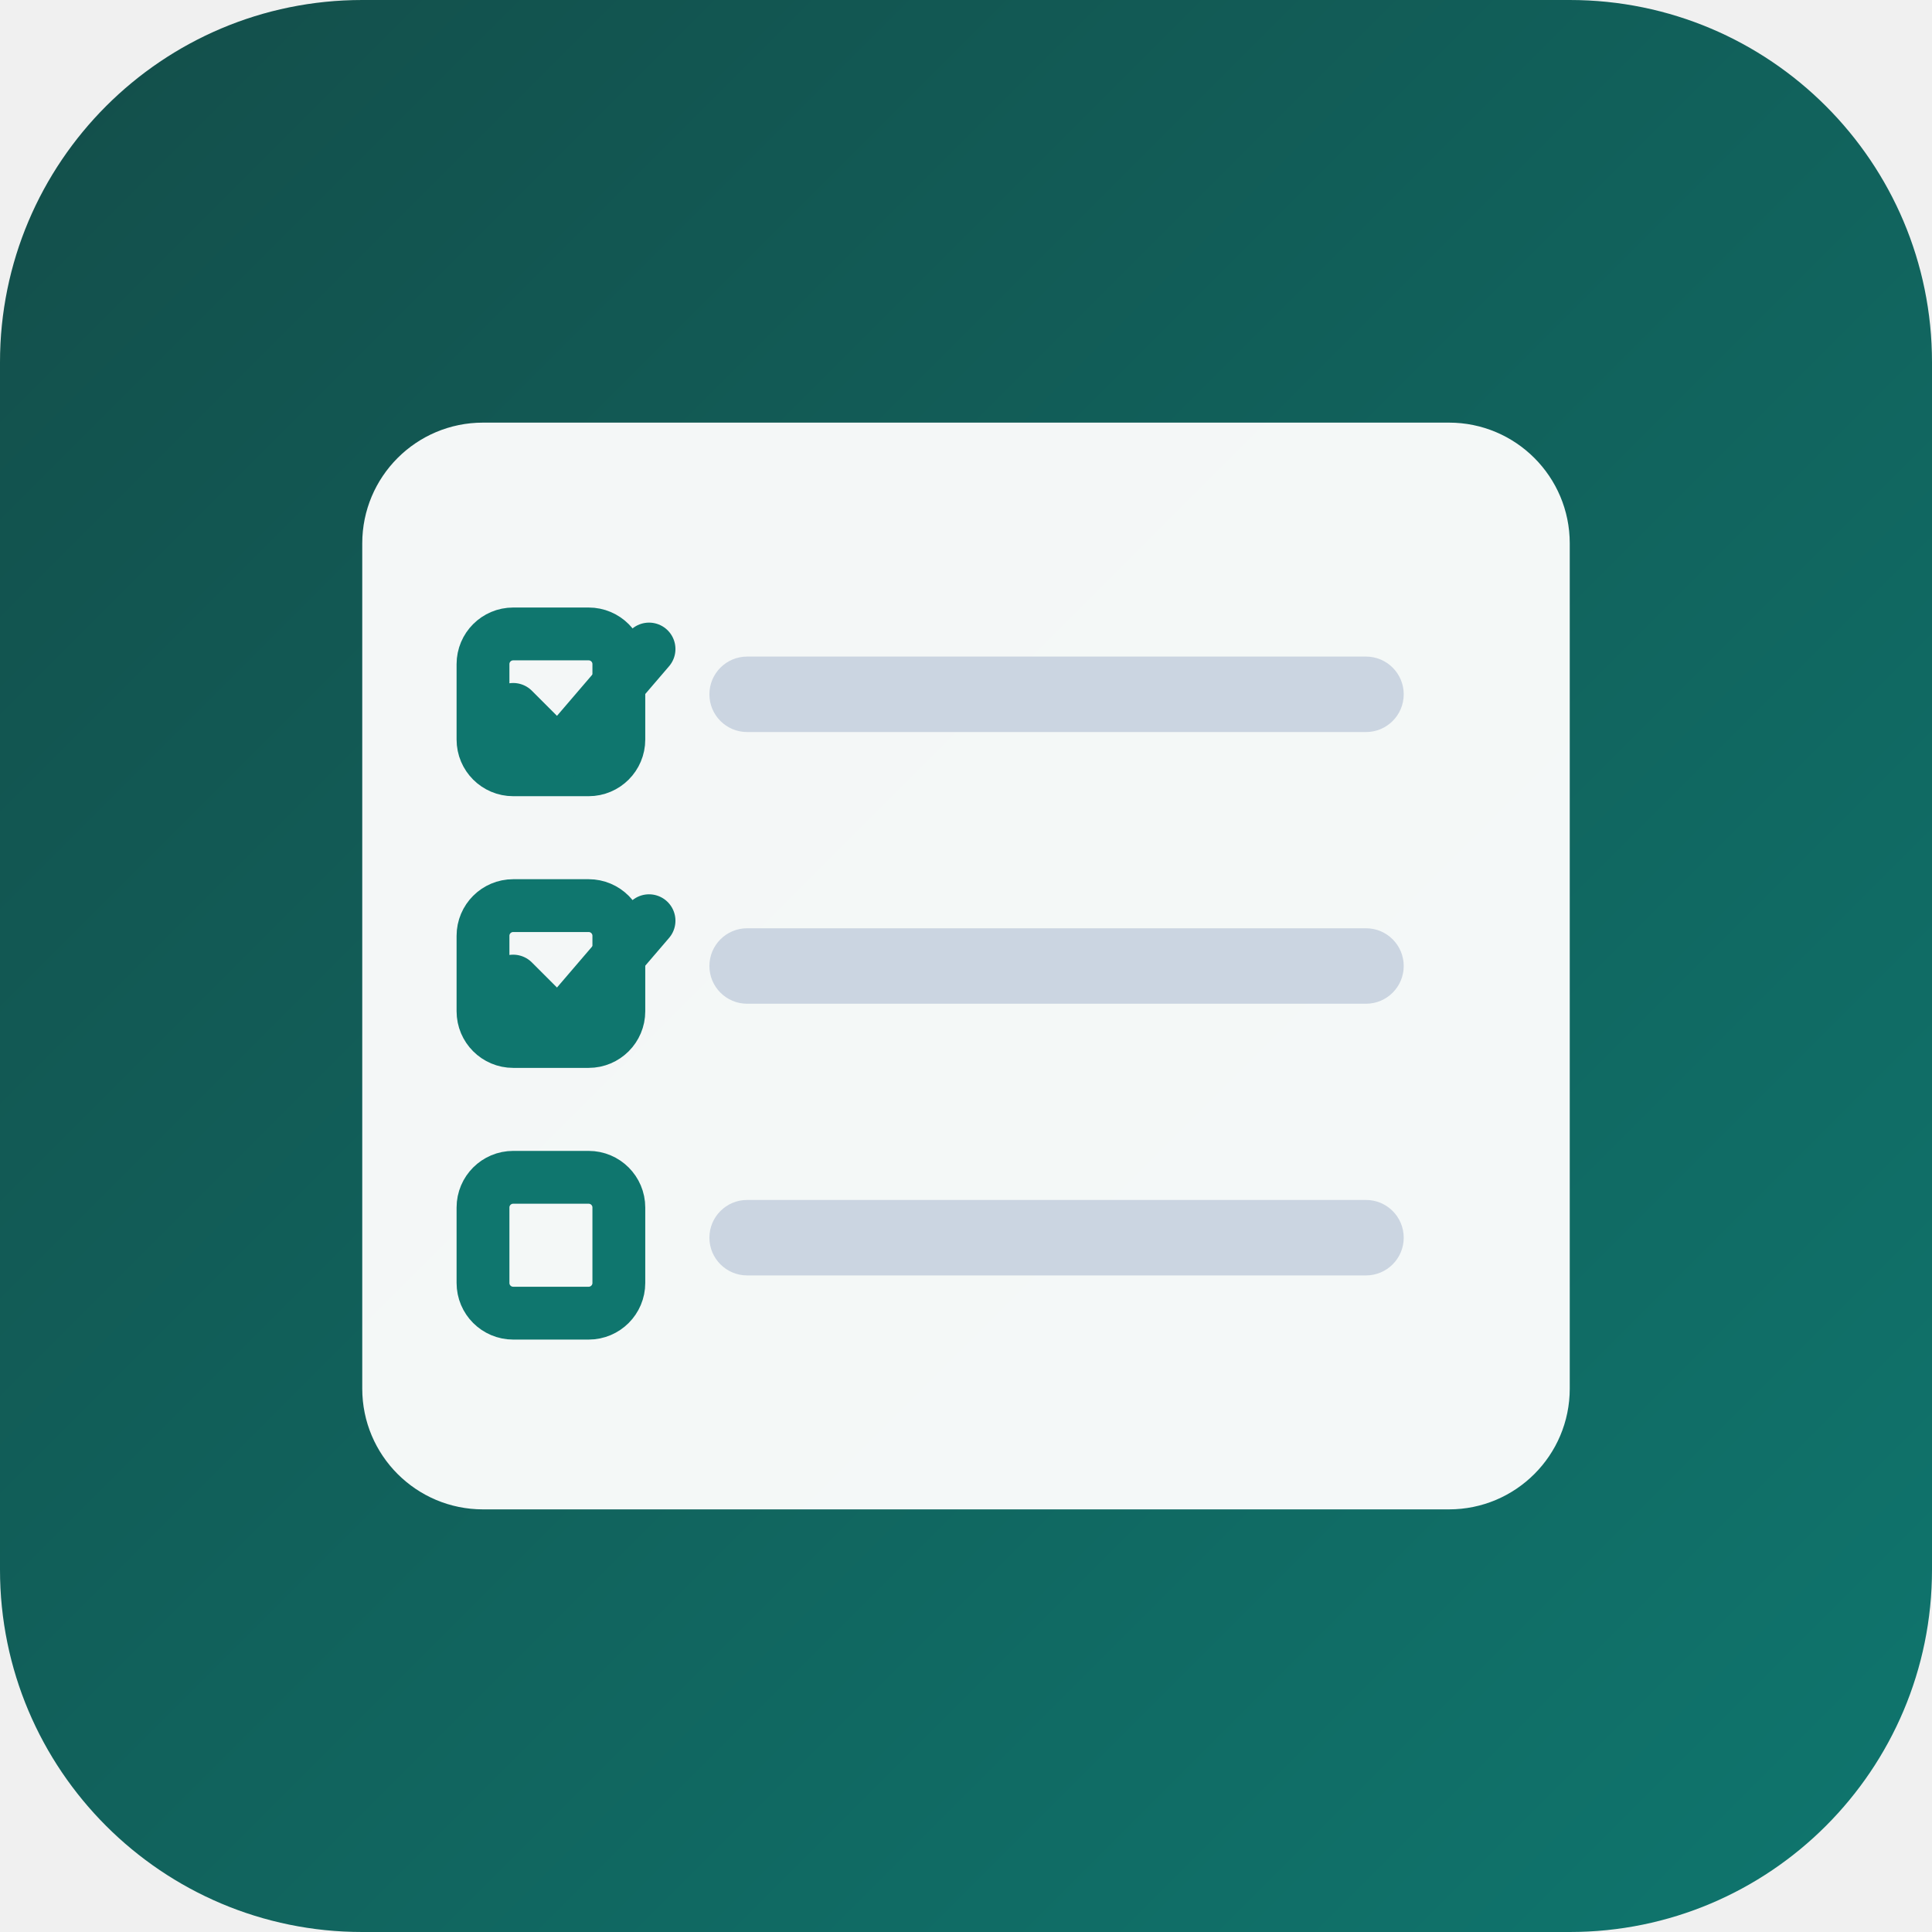
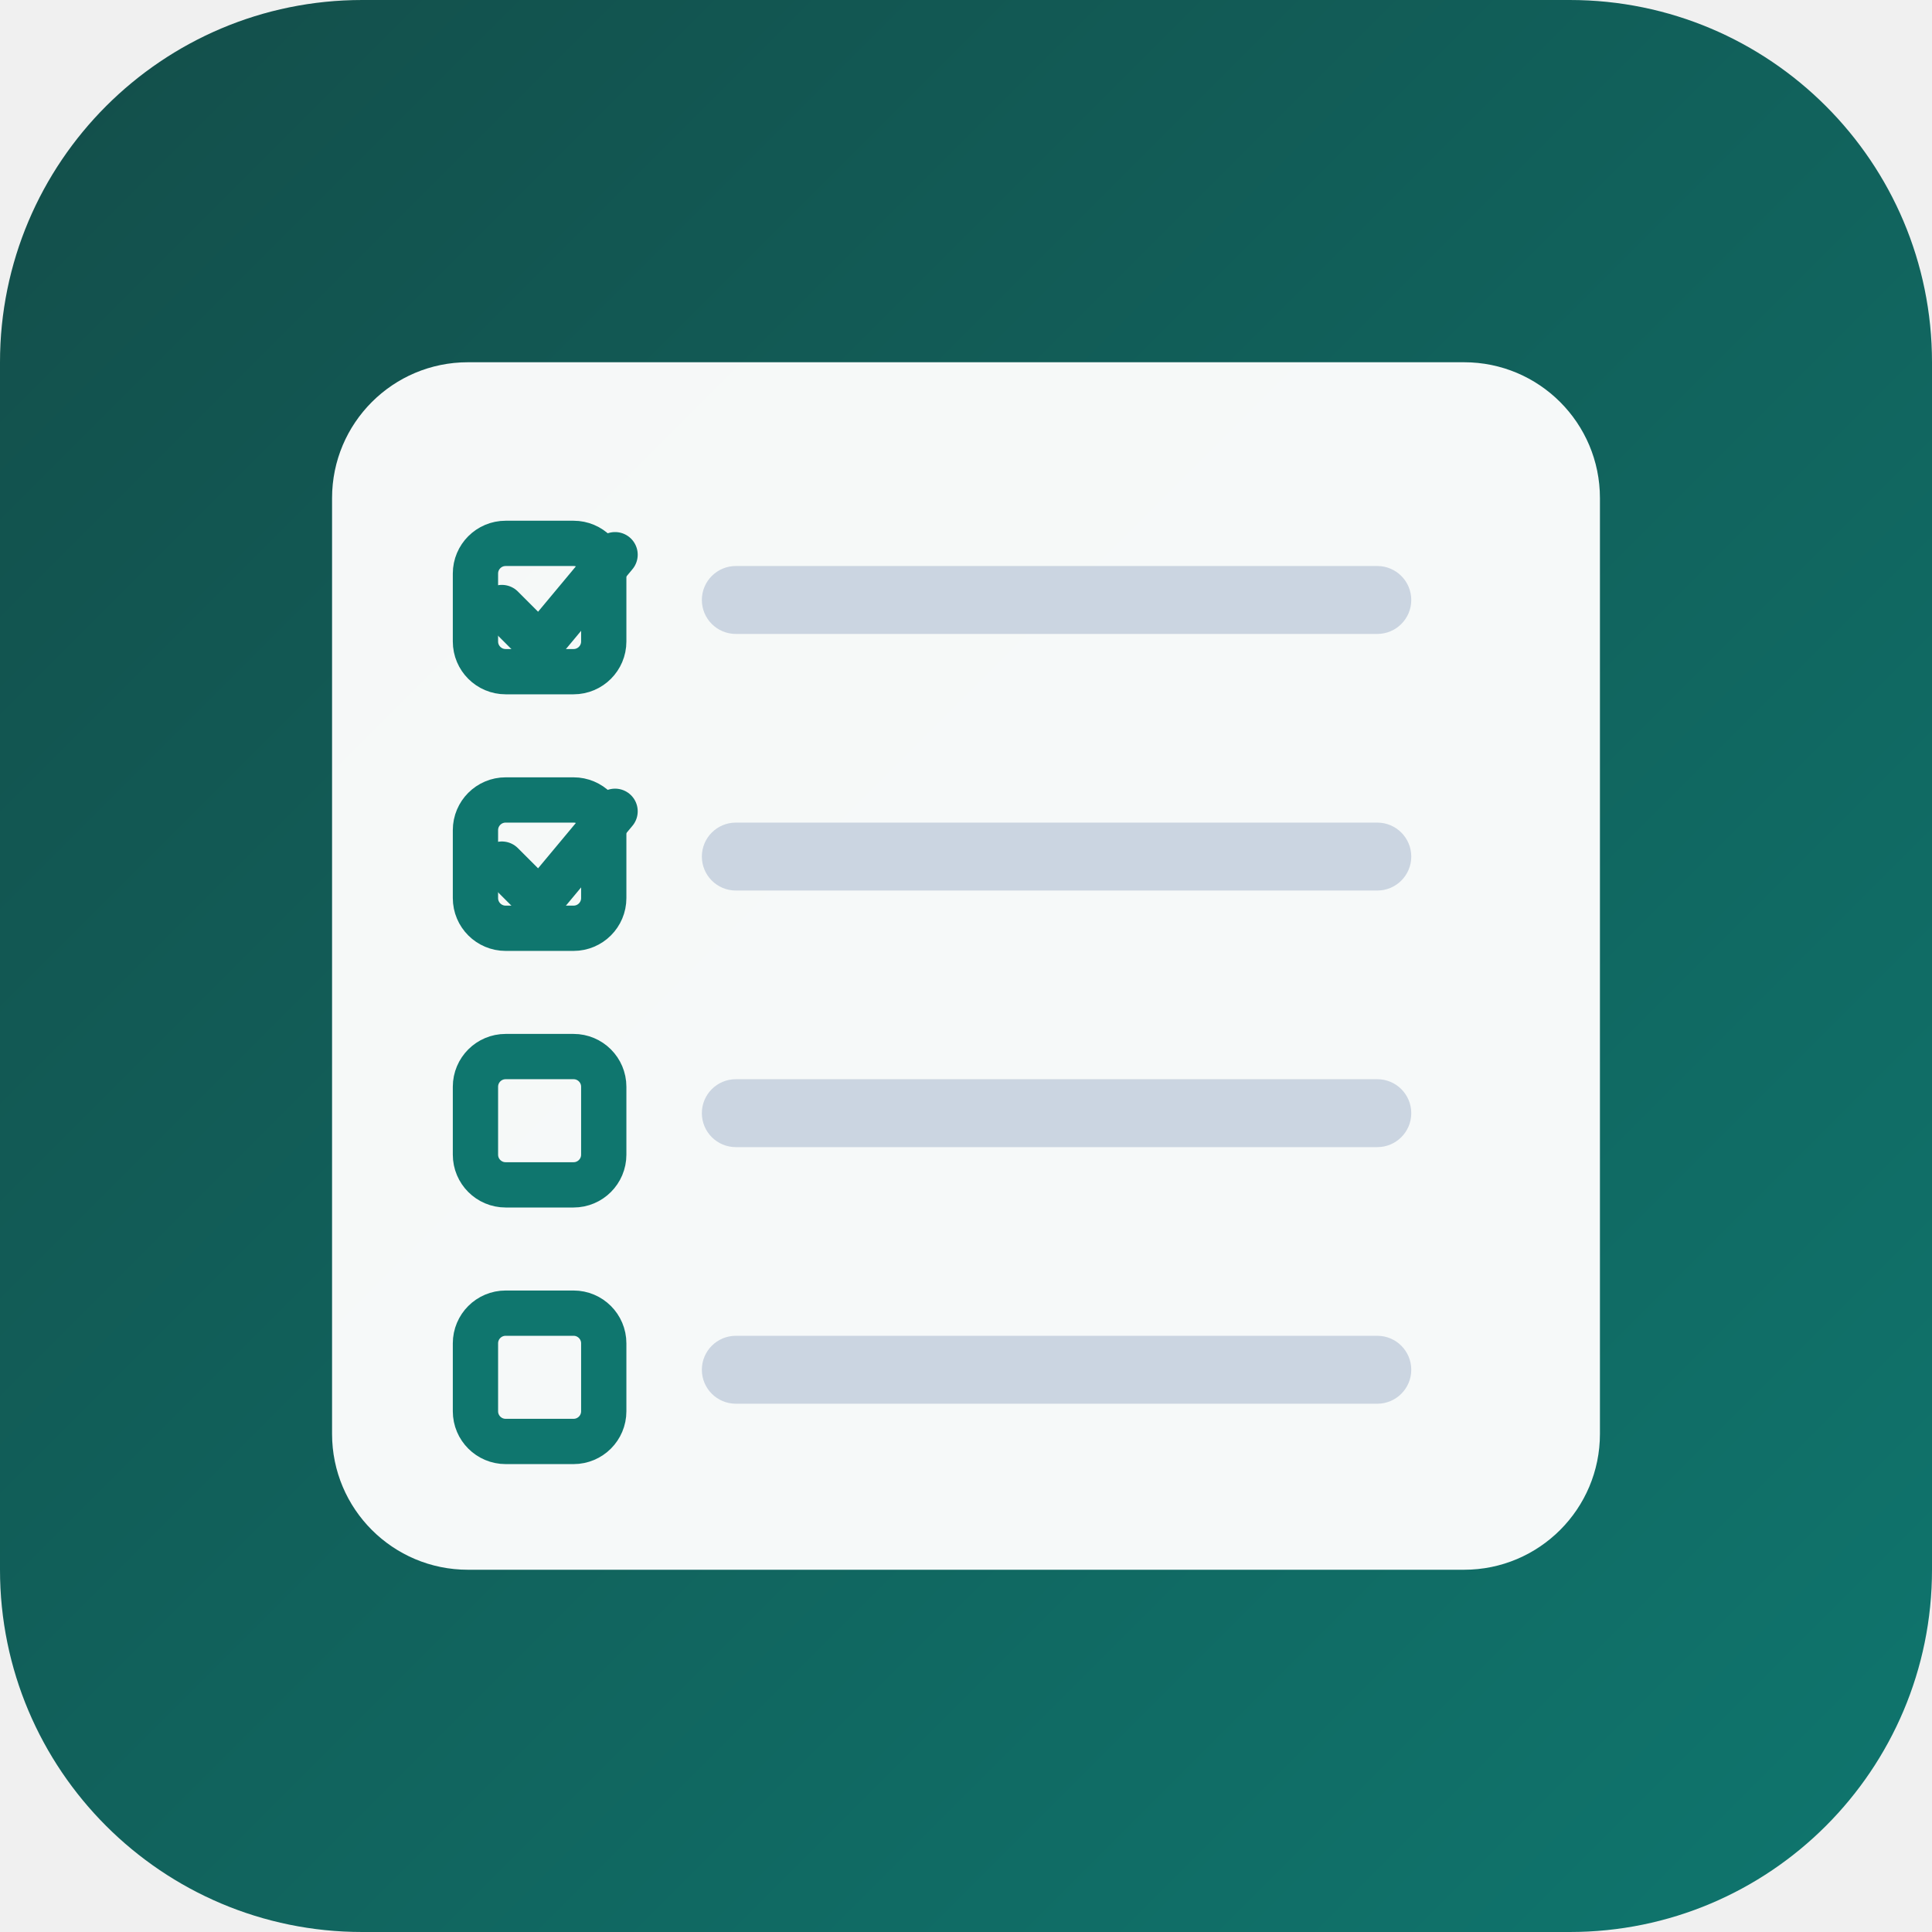
<svg xmlns="http://www.w3.org/2000/svg" viewBox="0 0 512 512">
  <defs>
    <linearGradient id="g" x1="0" x2="1" y1="0" y2="1">
      <stop offset="0%" stop-color="#134e4a" />
      <stop offset="100%" stop-color="#0f766e" />
    </linearGradient>
  </defs>
  <rect width="512" height="512" rx="96" fill="url(#g)" />
-   <rect x="96" y="112" width="320" height="288" rx="32" fill="white" opacity="0.95" />
-   <rect x="128" y="168" width="36" height="36" rx="8" fill="none" stroke="#0f766e" stroke-width="14" />
-   <path d="M136 188 l12 12 l24 -28" fill="none" stroke="#0f766e" stroke-width="14" stroke-linecap="round" stroke-linejoin="round" />
-   <rect x="188" y="174" width="184" height="20" rx="10" fill="#cbd5e1" />
-   <rect x="128" y="240" width="36" height="36" rx="8" fill="none" stroke="#0f766e" stroke-width="14" />
-   <path d="M136 260 l12 12 l24 -28" fill="none" stroke="#0f766e" stroke-width="14" stroke-linecap="round" stroke-linejoin="round" />
-   <rect x="188" y="246" width="184" height="20" rx="10" fill="#cbd5e1" />
-   <rect x="128" y="312" width="36" height="36" rx="8" fill="none" stroke="#0f766e" stroke-width="14" />
-   <rect x="188" y="318" width="184" height="20" rx="10" fill="#cbd5e1" />
+   <rect x="88" y="96" width="336" height="320" rx="36" fill="white" opacity="0.96" />
+   <rect x="126" y="144" width="34" height="34" rx="8" fill="none" stroke="#0f766e" stroke-width="12" />
+   <path d="M133 161 l10 10 l20 -24" fill="none" stroke="#0f766e" stroke-width="12" stroke-linecap="round" stroke-linejoin="round" />
+   <rect x="186" y="150" width="188" height="18" rx="9" fill="#cbd5e1" />
+   <rect x="126" y="212" width="34" height="34" rx="8" fill="none" stroke="#0f766e" stroke-width="12" />
+   <path d="M133 229 l10 10 l20 -24" fill="none" stroke="#0f766e" stroke-width="12" stroke-linecap="round" stroke-linejoin="round" />
+   <rect x="186" y="218" width="188" height="18" rx="9" fill="#cbd5e1" />
+   <rect x="126" y="280" width="34" height="34" rx="8" fill="none" stroke="#0f766e" stroke-width="12" />
+   <rect x="186" y="286" width="188" height="18" rx="9" fill="#cbd5e1" />
+   <rect x="126" y="348" width="34" height="34" rx="8" fill="none" stroke="#0f766e" stroke-width="12" />
+   <rect x="186" y="354" width="188" height="18" rx="9" fill="#cbd5e1" />
</svg>
